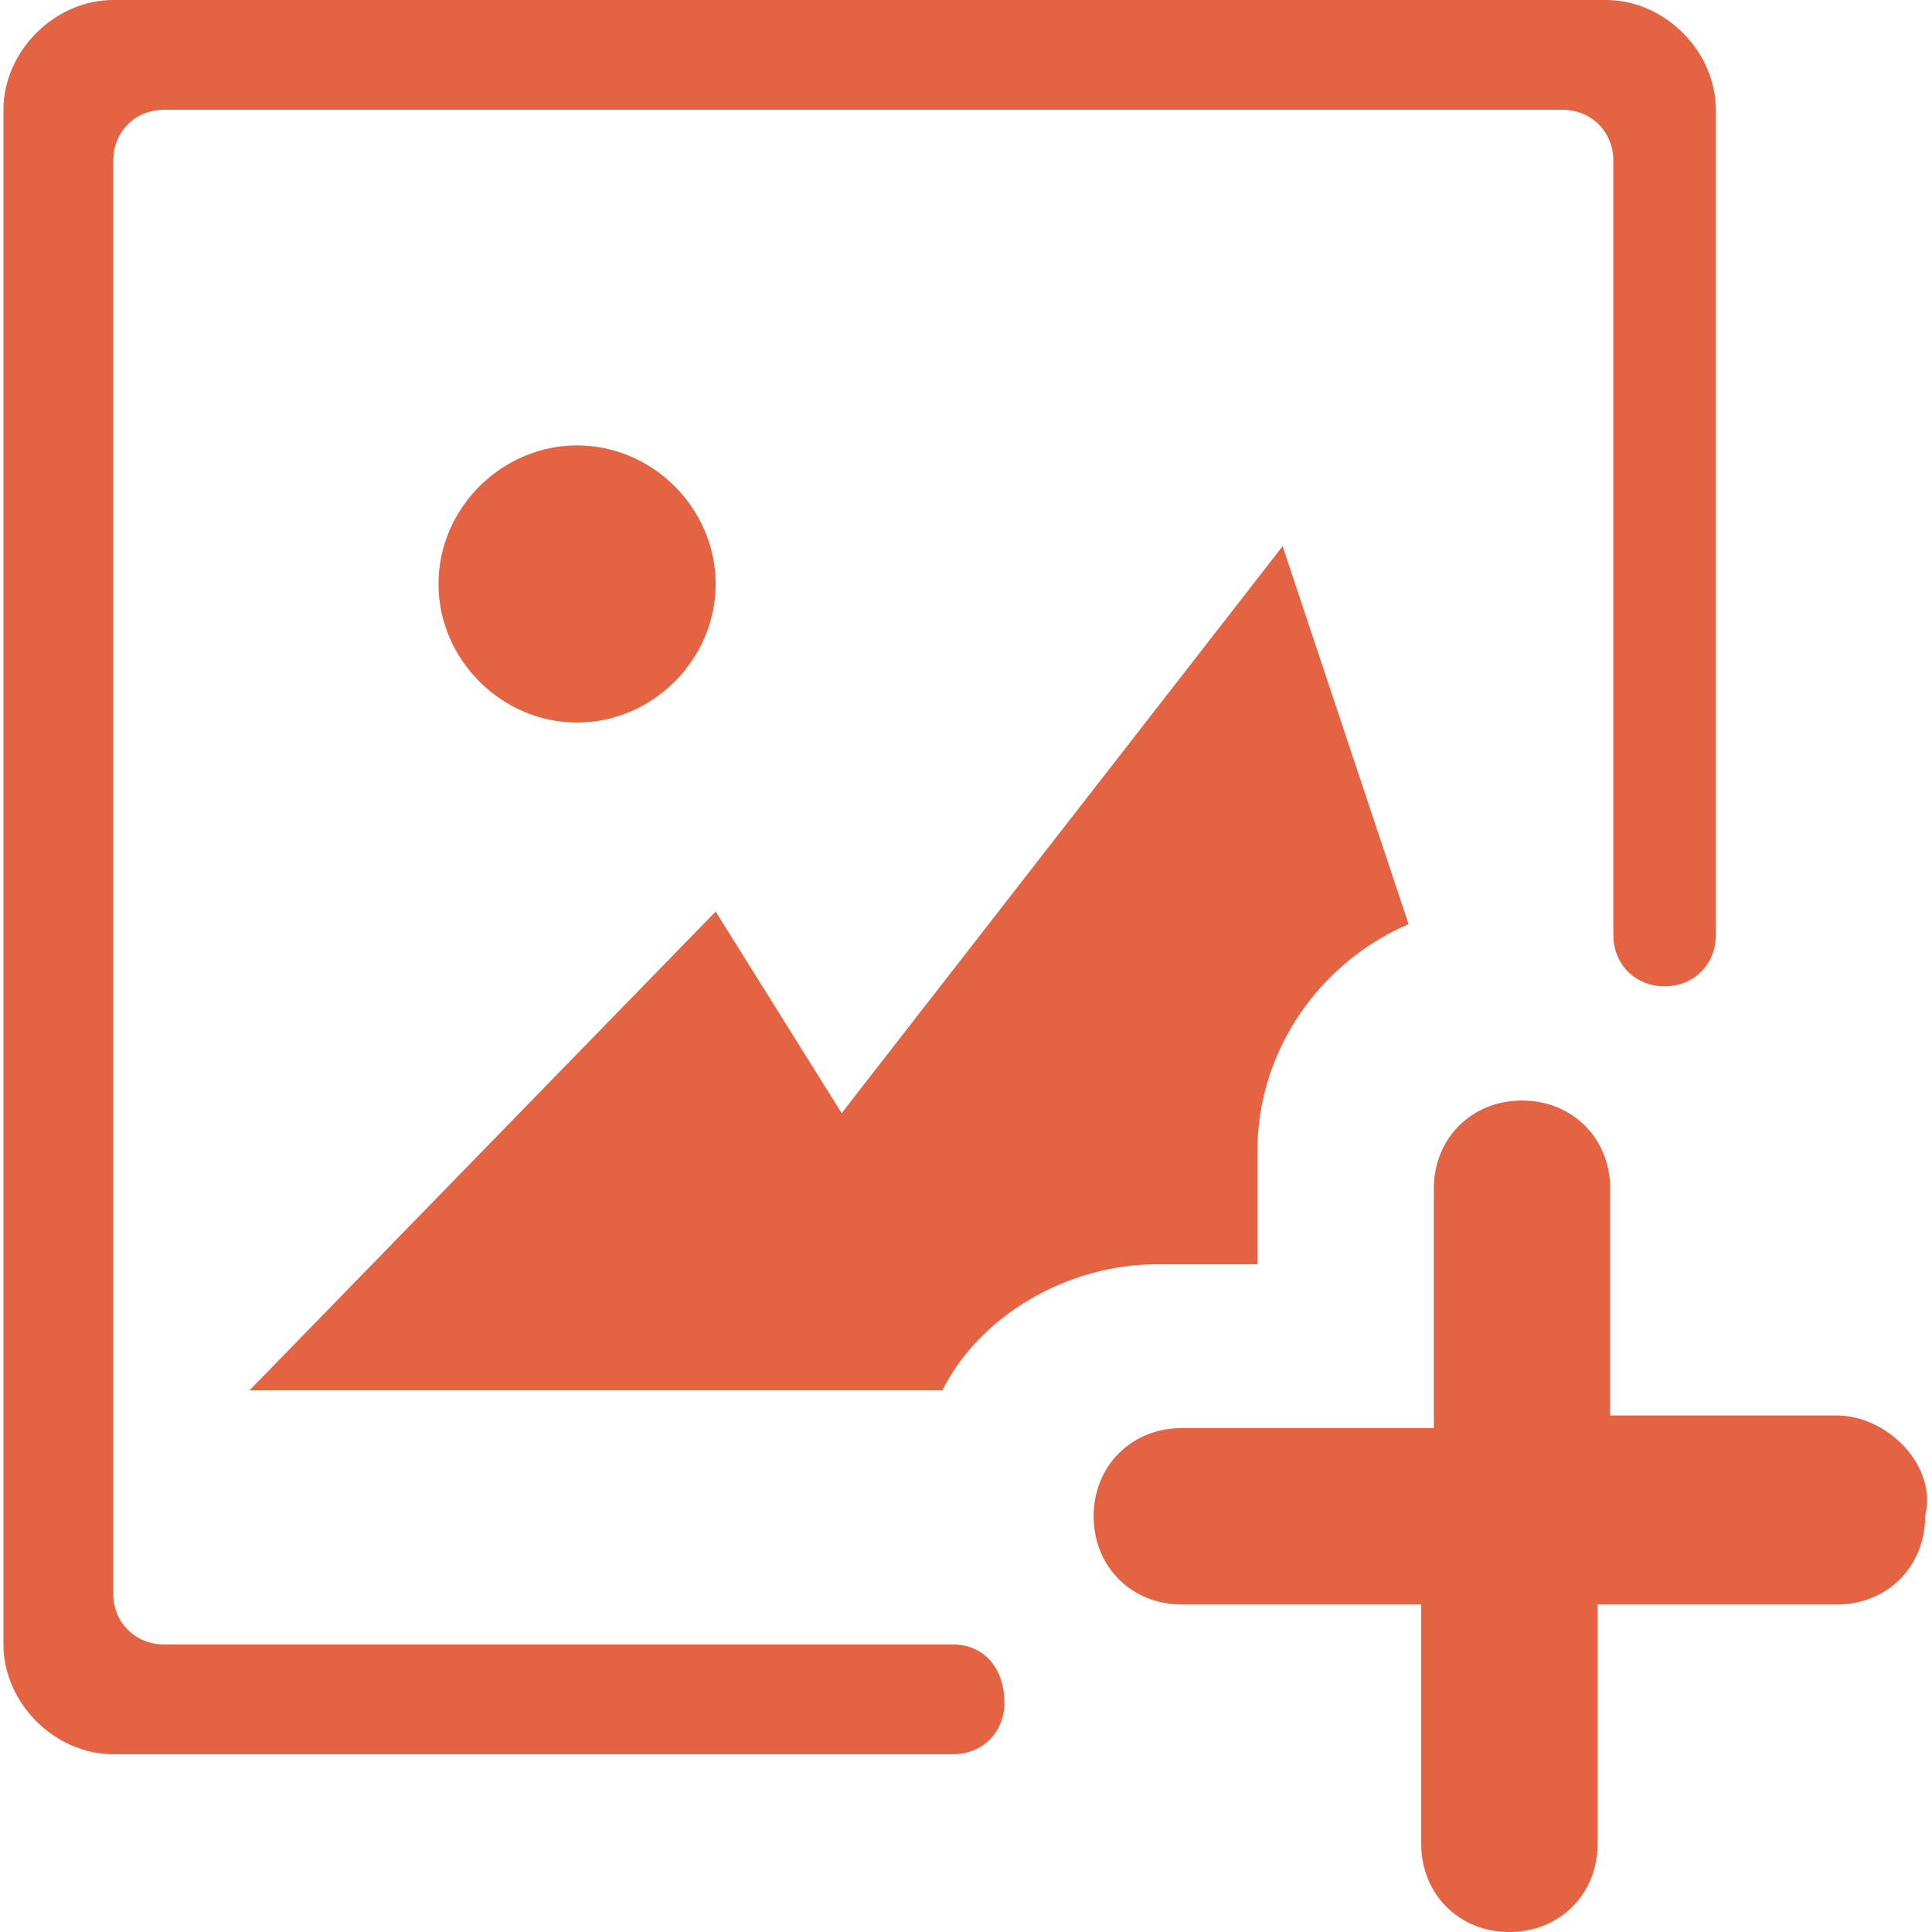
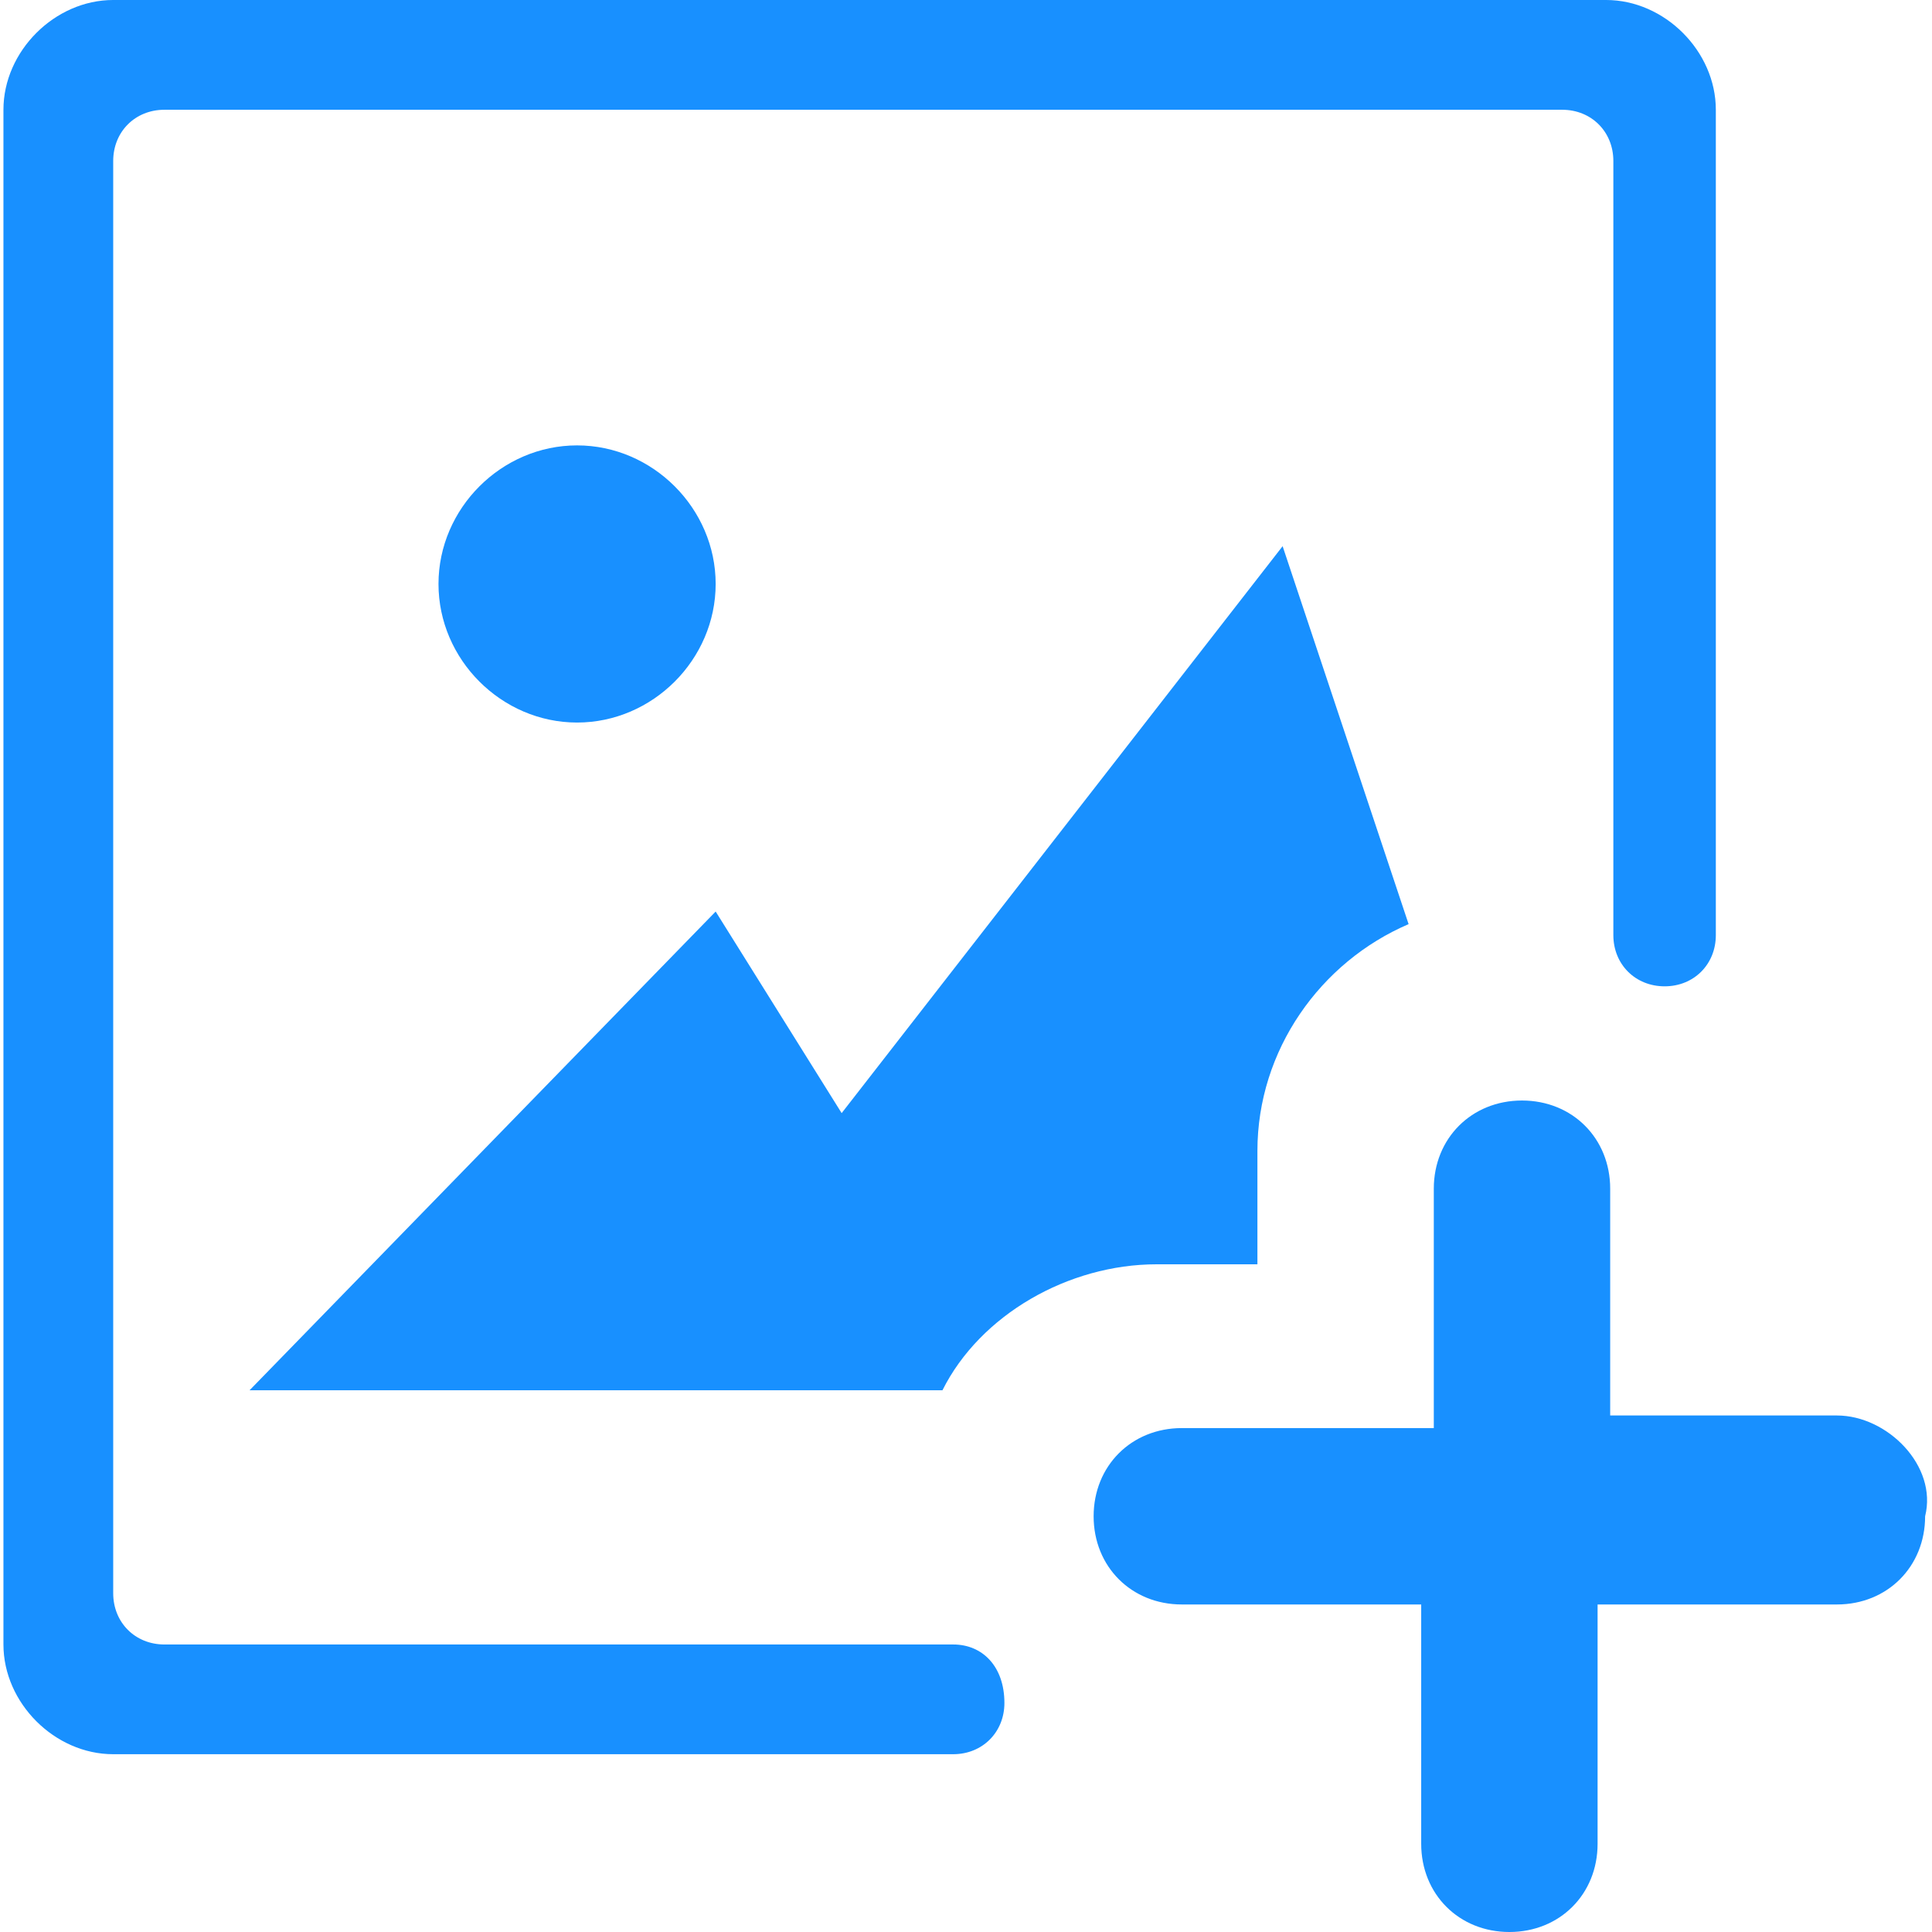
<svg xmlns="http://www.w3.org/2000/svg" t="1715234815334" class="icon" viewBox="0 0 1024 1024" version="1.1" p-id="2234" width="72" height="72">
-   <path d="M973.61 750.237 853.432 750.237 853.432 630.04c0-26.71-20.033-46.744-46.744-46.744s-46.744 20.034-46.744 46.744l0 126.875L626.391 756.915c-26.71 0-46.744 20.033-46.744 46.744s20.033 46.744 46.744 46.744l126.875 0 0 126.855c0 26.71 20.033 46.744 46.744 46.744 26.71 0 46.744-20.034 46.744-46.744L846.754 850.403 973.61 850.403c26.712 0 46.744-20.032 46.744-46.744C1027.032 776.949 1000.322 750.237 973.61 750.237L973.61 750.237 973.61 750.237zM505.222 871.61 505.222 871.61 87.138 871.61c-15.501 0-27.136-11.634-27.136-27.176l0-759.112c0-15.512 11.635-27.146 27.136-27.146l740.858 0c15.48 0 27.116 11.635 27.116 27.146l0 410.313 0 0 0 0c0 15.501 11.656 27.137 27.177 27.137 15.5 0 27.136-11.636 27.136-27.137l0 0 0 0L909.425 58.177c0-31.031-27.136-58.178-58.177-58.178L60.001-0.001C28.98-0.001 1.824 27.146 1.824 58.177l0 813.433c0 31.001 27.156 58.157 58.177 58.157l445.221 0 0 0c15.5 0 27.136-11.656 27.136-27.156C532.356 883.224 520.721 871.61 505.222 871.61L505.222 871.61 505.222 871.61zM499.514 736.882c20.033-40.066 66.777-66.777 113.521-66.777l53.421 0 0-60.098c0-53.422 33.39-100.166 80.133-120.198l0 0 0 0-66.776-200.32-233.718 300.486-66.777-106.843L132.262 736.882 499.514 736.882 499.514 736.882 499.514 736.882zM379.316 309.51c0-40.055-33.389-73.444-73.453-73.444s-73.454 33.39-73.454 73.444c0 40.067 33.389 73.454 73.454 73.454S379.316 349.577 379.316 309.51L379.316 309.51 379.316 309.51z" fill="#E46342" p-id="2235" />
+   <path d="M973.61 750.237 853.432 750.237 853.432 630.04c0-26.71-20.033-46.744-46.744-46.744s-46.744 20.034-46.744 46.744l0 126.875L626.391 756.915c-26.71 0-46.744 20.033-46.744 46.744s20.033 46.744 46.744 46.744l126.875 0 0 126.855c0 26.71 20.033 46.744 46.744 46.744 26.71 0 46.744-20.034 46.744-46.744L846.754 850.403 973.61 850.403c26.712 0 46.744-20.032 46.744-46.744C1027.032 776.949 1000.322 750.237 973.61 750.237L973.61 750.237 973.61 750.237zM505.222 871.61 505.222 871.61 87.138 871.61c-15.501 0-27.136-11.634-27.136-27.176l0-759.112c0-15.512 11.635-27.146 27.136-27.146l740.858 0c15.48 0 27.116 11.635 27.116 27.146l0 410.313 0 0 0 0c0 15.501 11.656 27.137 27.177 27.137 15.5 0 27.136-11.636 27.136-27.137l0 0 0 0L909.425 58.177c0-31.031-27.136-58.178-58.177-58.178L60.001-0.001C28.98-0.001 1.824 27.146 1.824 58.177l0 813.433c0 31.001 27.156 58.157 58.177 58.157l445.221 0 0 0c15.5 0 27.136-11.656 27.136-27.156C532.356 883.224 520.721 871.61 505.222 871.61L505.222 871.61 505.222 871.61zM499.514 736.882c20.033-40.066 66.777-66.777 113.521-66.777l53.421 0 0-60.098c0-53.422 33.39-100.166 80.133-120.198l0 0 0 0-66.776-200.32-233.718 300.486-66.777-106.843L132.262 736.882 499.514 736.882 499.514 736.882 499.514 736.882zM379.316 309.51c0-40.055-33.389-73.444-73.453-73.444s-73.454 33.39-73.454 73.444c0 40.067 33.389 73.454 73.454 73.454S379.316 349.577 379.316 309.51L379.316 309.51 379.316 309.51z" fill="#1890ff" p-id="2235" />
</svg>
